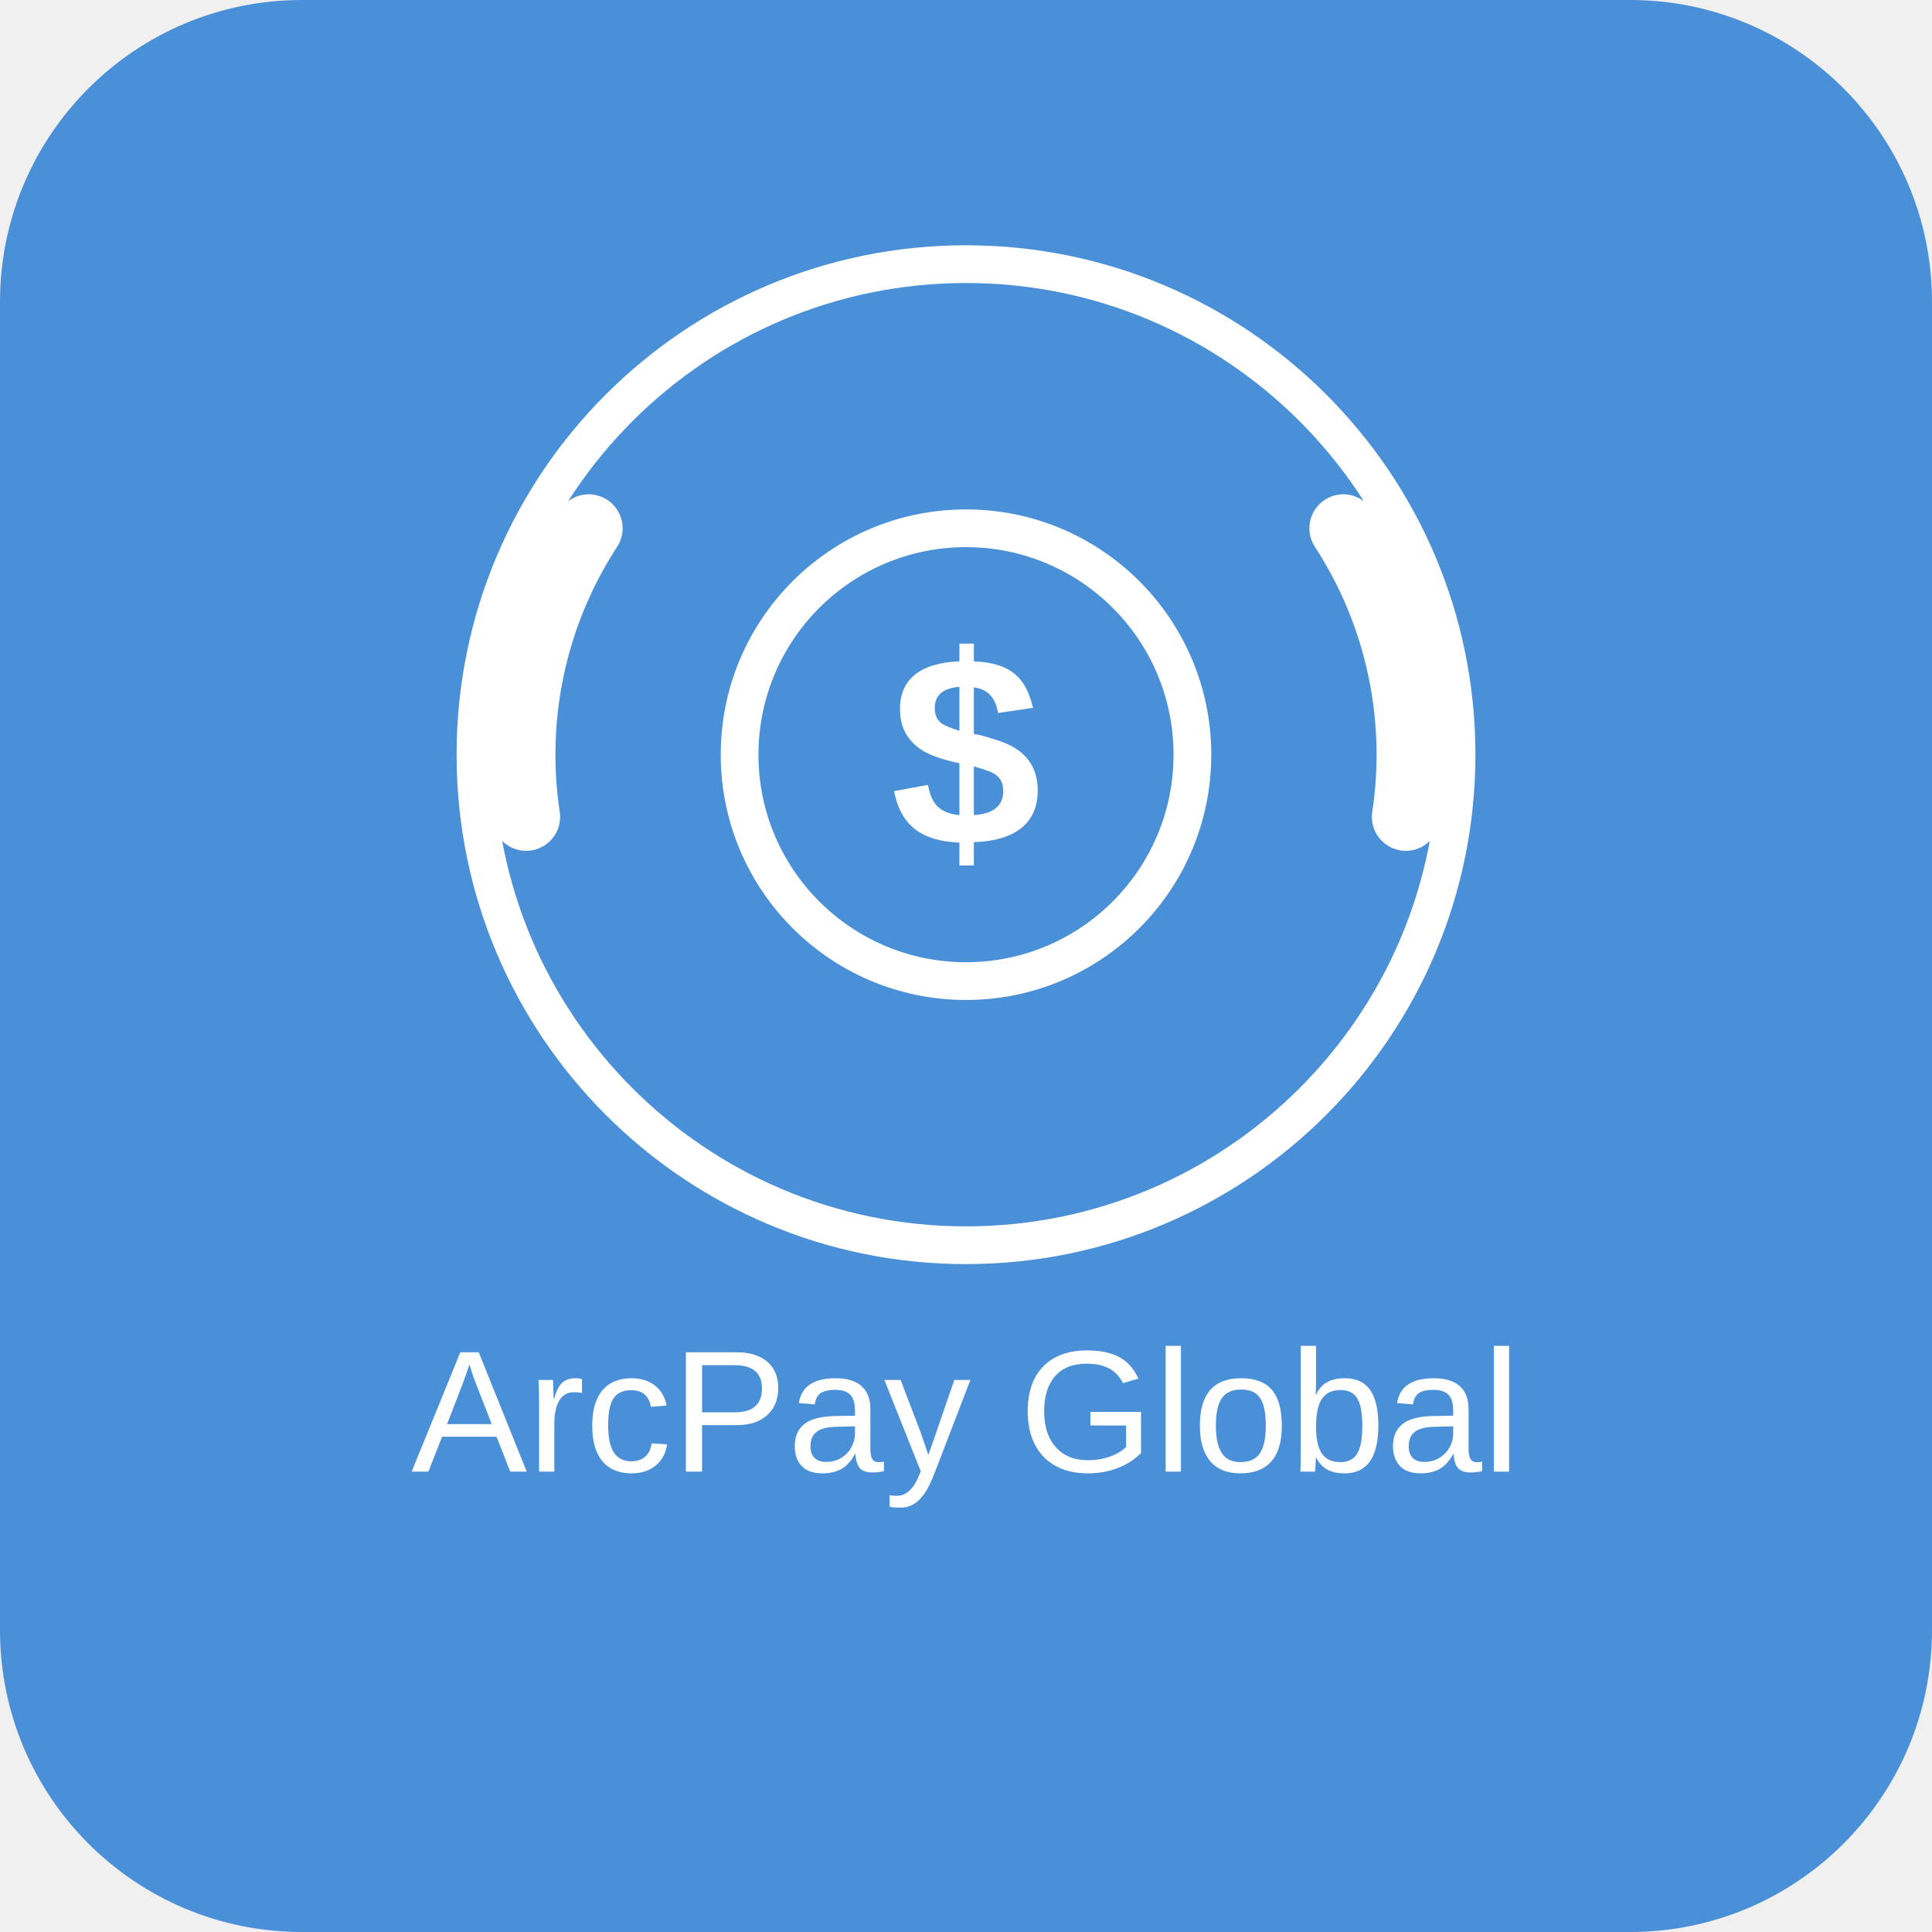
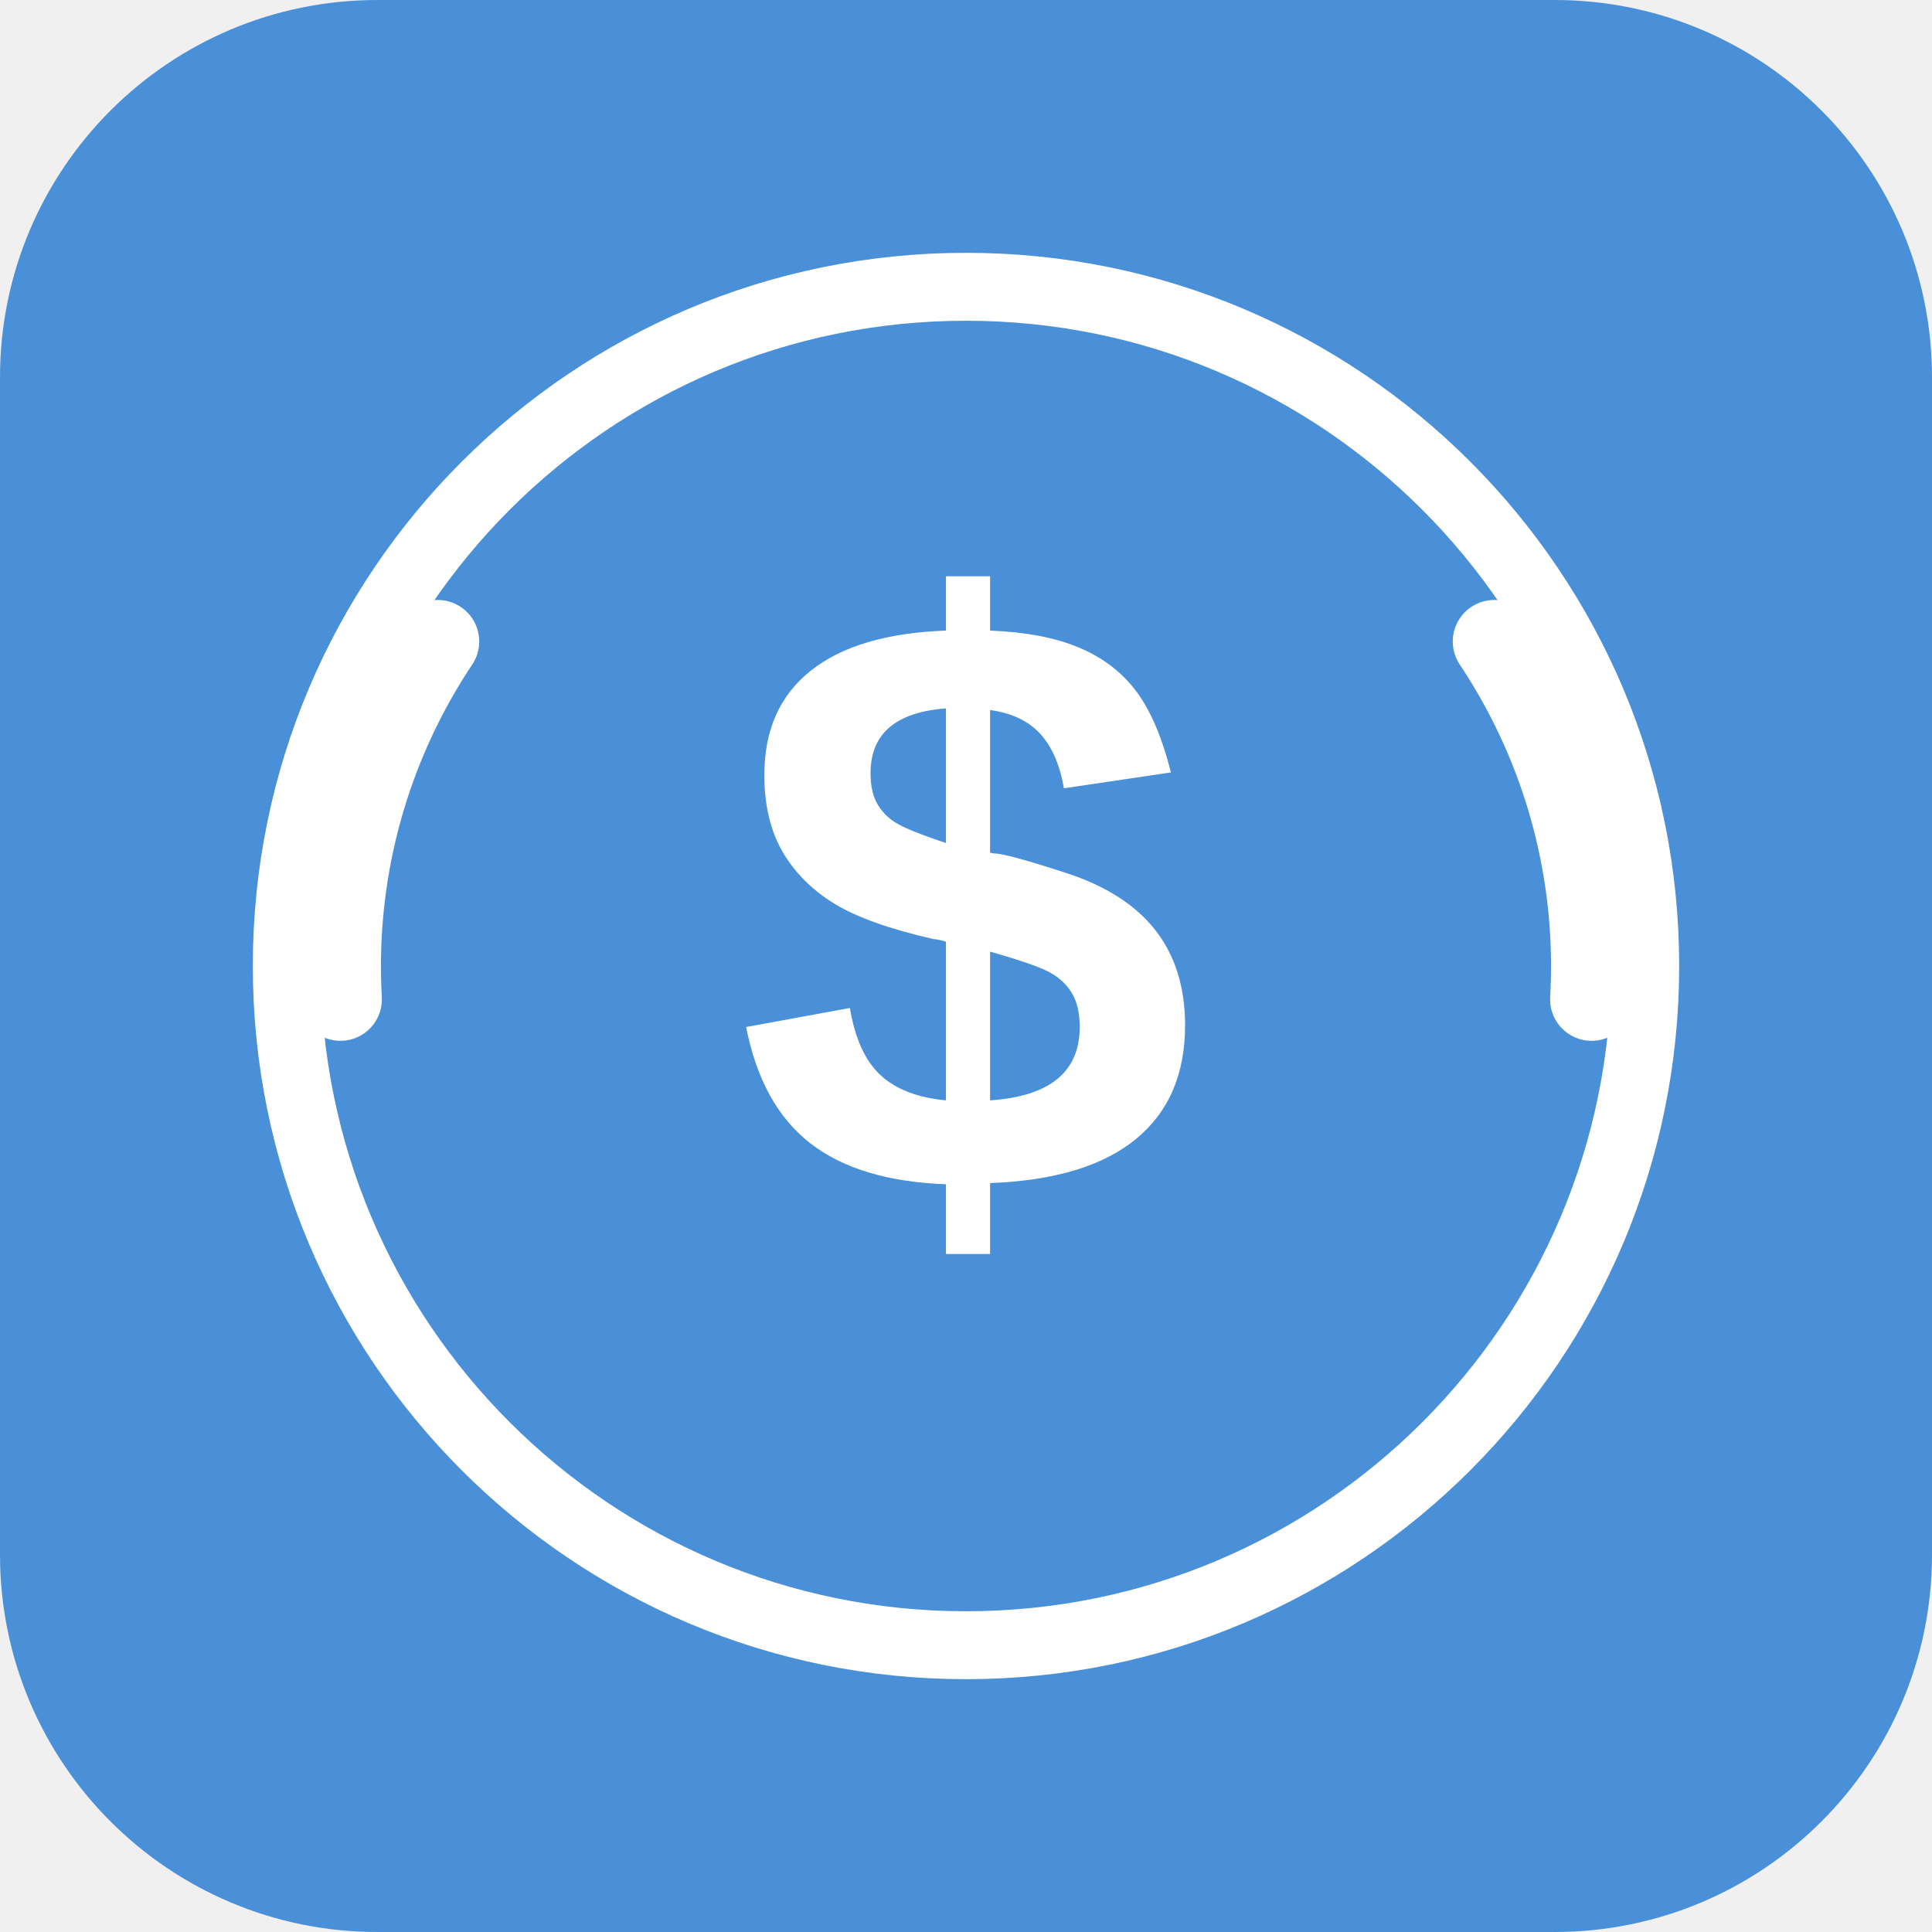
<svg xmlns="http://www.w3.org/2000/svg" viewBox="0 0 512 512">
-   <rect width="512" height="512" rx="80" fill="#4A90D9" />
-   <circle cx="256" cy="200" r="130" fill="none" stroke="white" stroke-width="10" />
-   <path d="M 156 140 A 110 110 0 0 0 156 260" fill="none" stroke="white" stroke-width="18" stroke-linecap="round" stroke-dasharray="80 999" />
-   <path d="M 356 140 A 110 110 0 0 1 356 260" fill="none" stroke="white" stroke-width="18" stroke-linecap="round" stroke-dasharray="80 999" />
-   <circle cx="256" cy="200" r="60" fill="none" stroke="white" stroke-width="10" />
-   <text x="256" y="224" text-anchor="middle" font-family="Arial, sans-serif" font-size="72" font-weight="bold" fill="white">$</text>
-   <text x="256" y="390" text-anchor="middle" font-family="Arial, sans-serif" font-size="46" font-weight="400" fill="white">ArcPay Global</text>
+   <rect width="512" height="512" rx="100" fill="#4A90D9" />
+   <circle cx="256" cy="256" r="180" fill="none" stroke="white" stroke-width="18" />
+   <path d="M 116 170 A 155 155 0 0 0 116 342" fill="none" stroke="white" stroke-width="22" stroke-linecap="round" stroke-dasharray="100 999" />
+   <path d="M 396 170 A 155 155 0 0 1 396 342" fill="none" stroke="white" stroke-width="22" stroke-linecap="round" stroke-dasharray="100 999" />
+   <text x="256" y="316" text-anchor="middle" font-family="Arial Black, Arial, sans-serif" font-size="220" font-weight="900" fill="white">$</text>
</svg>
